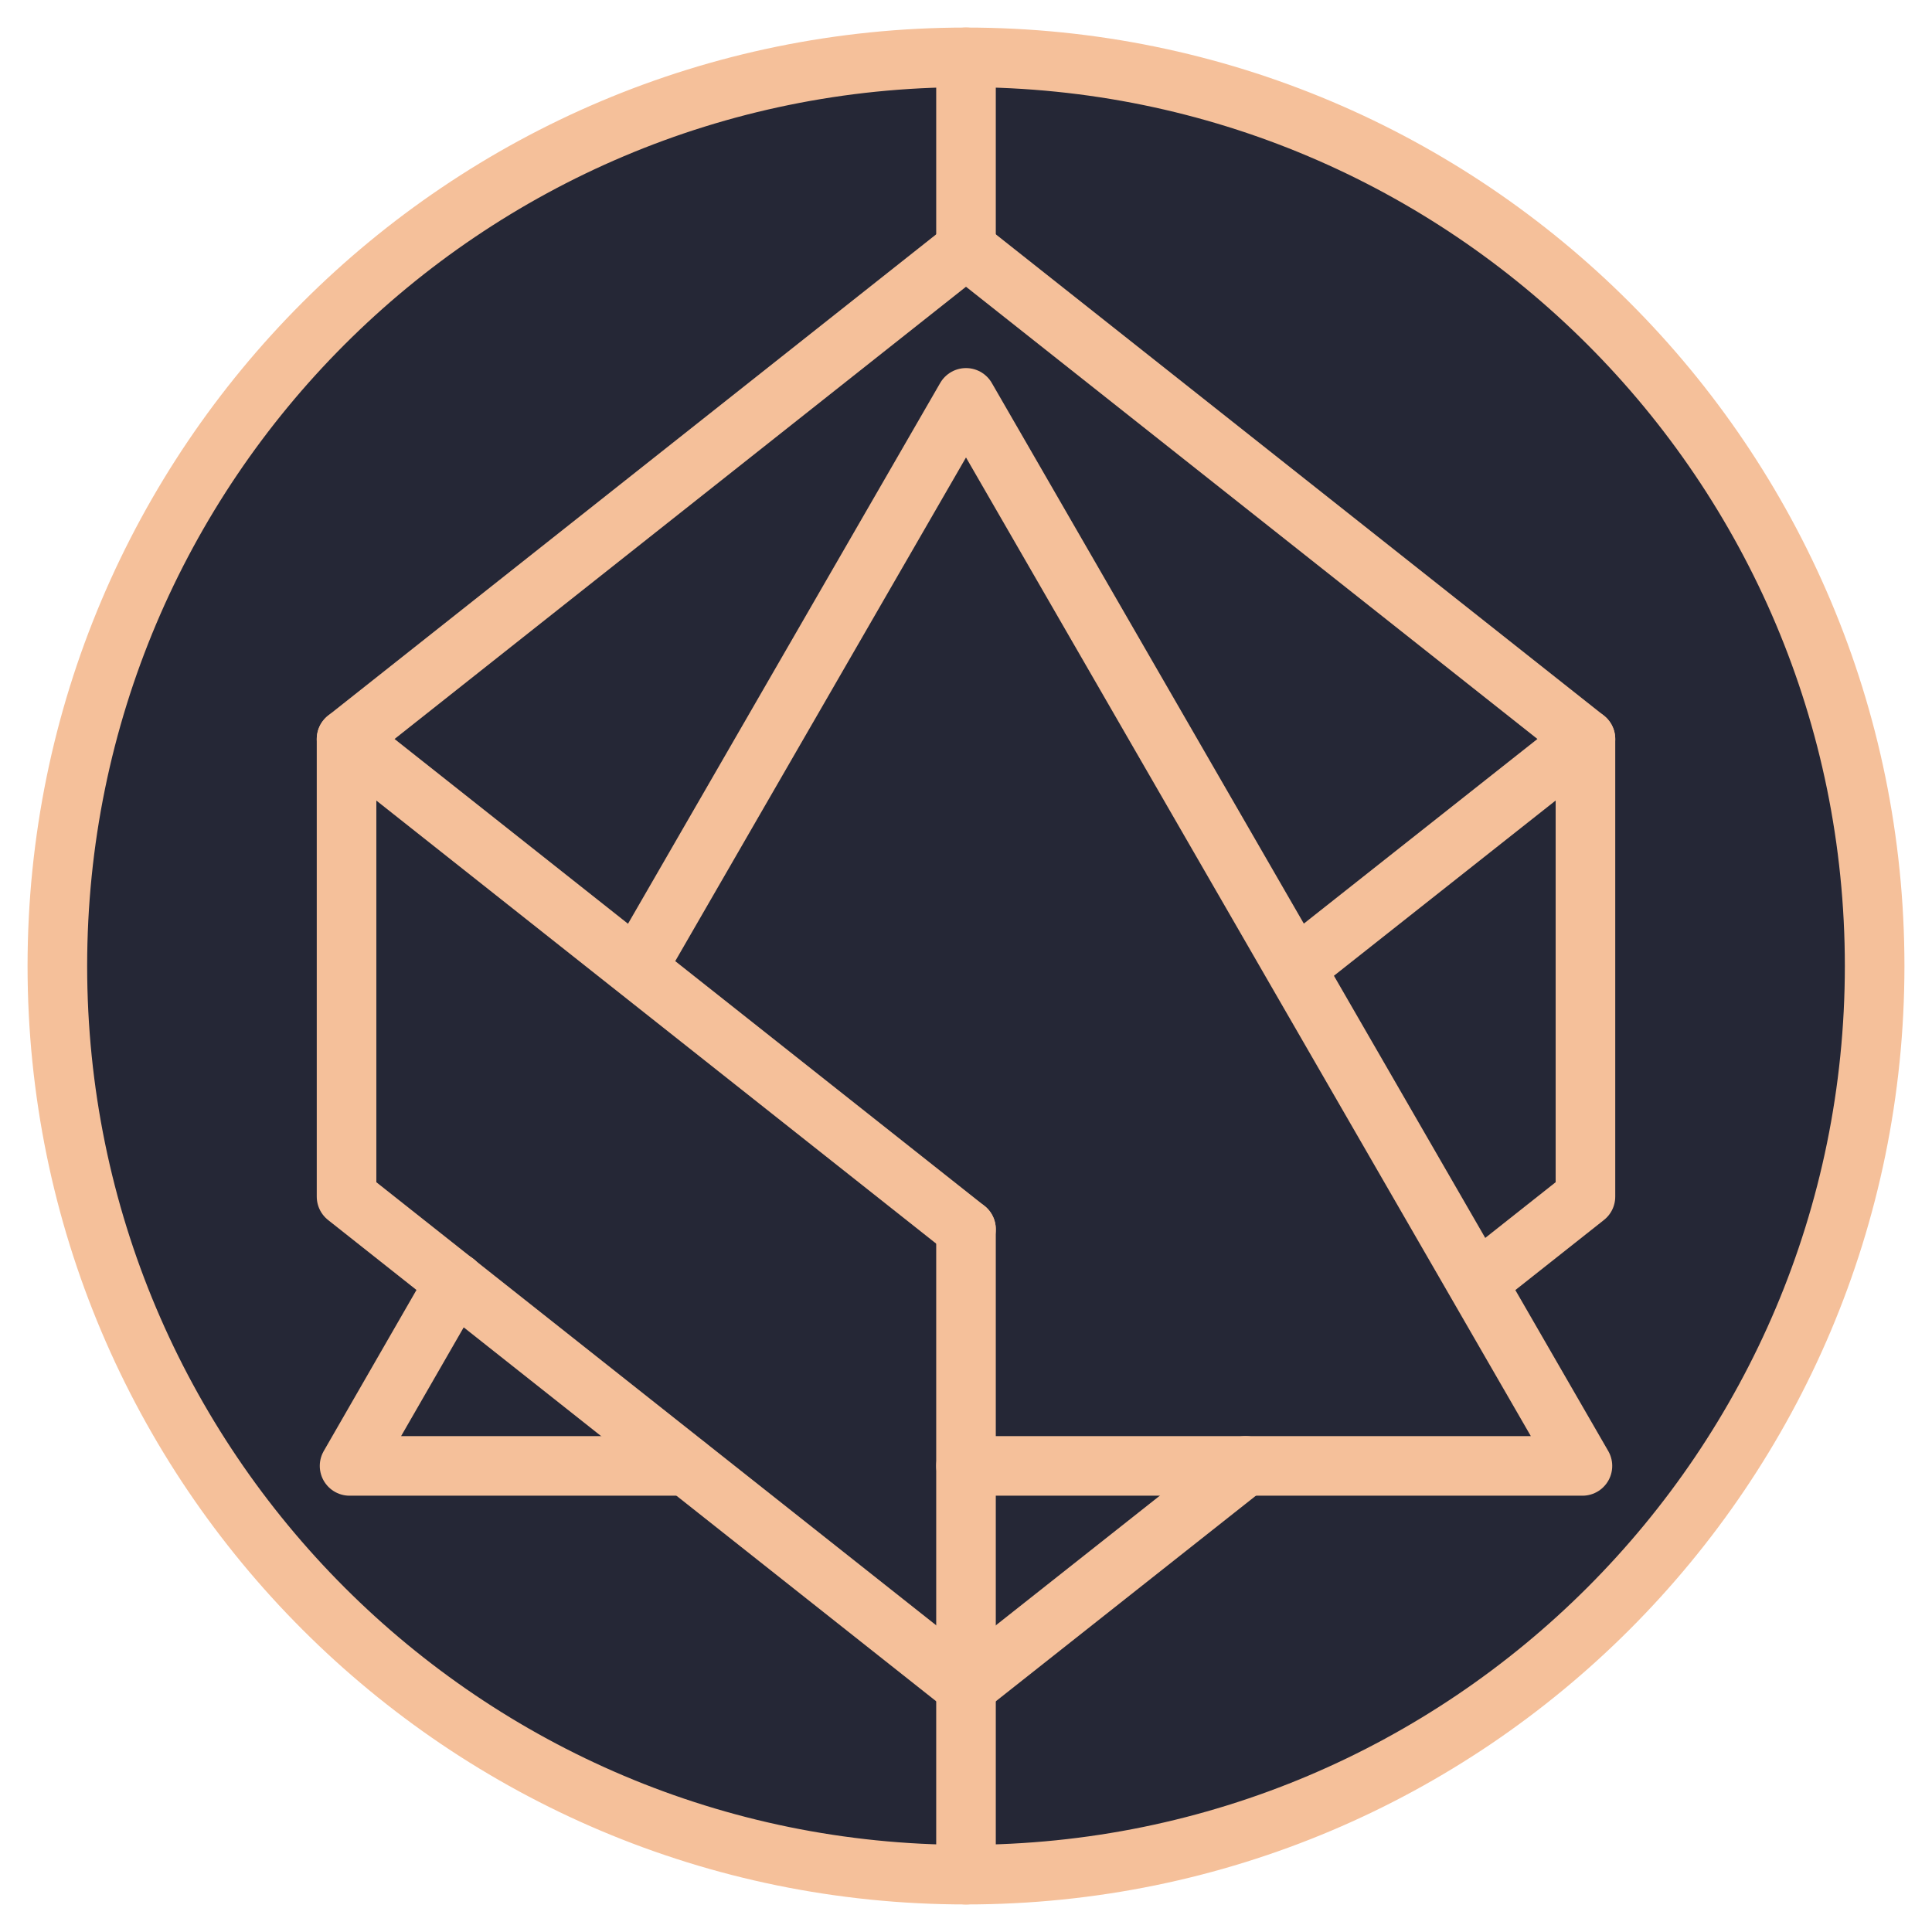
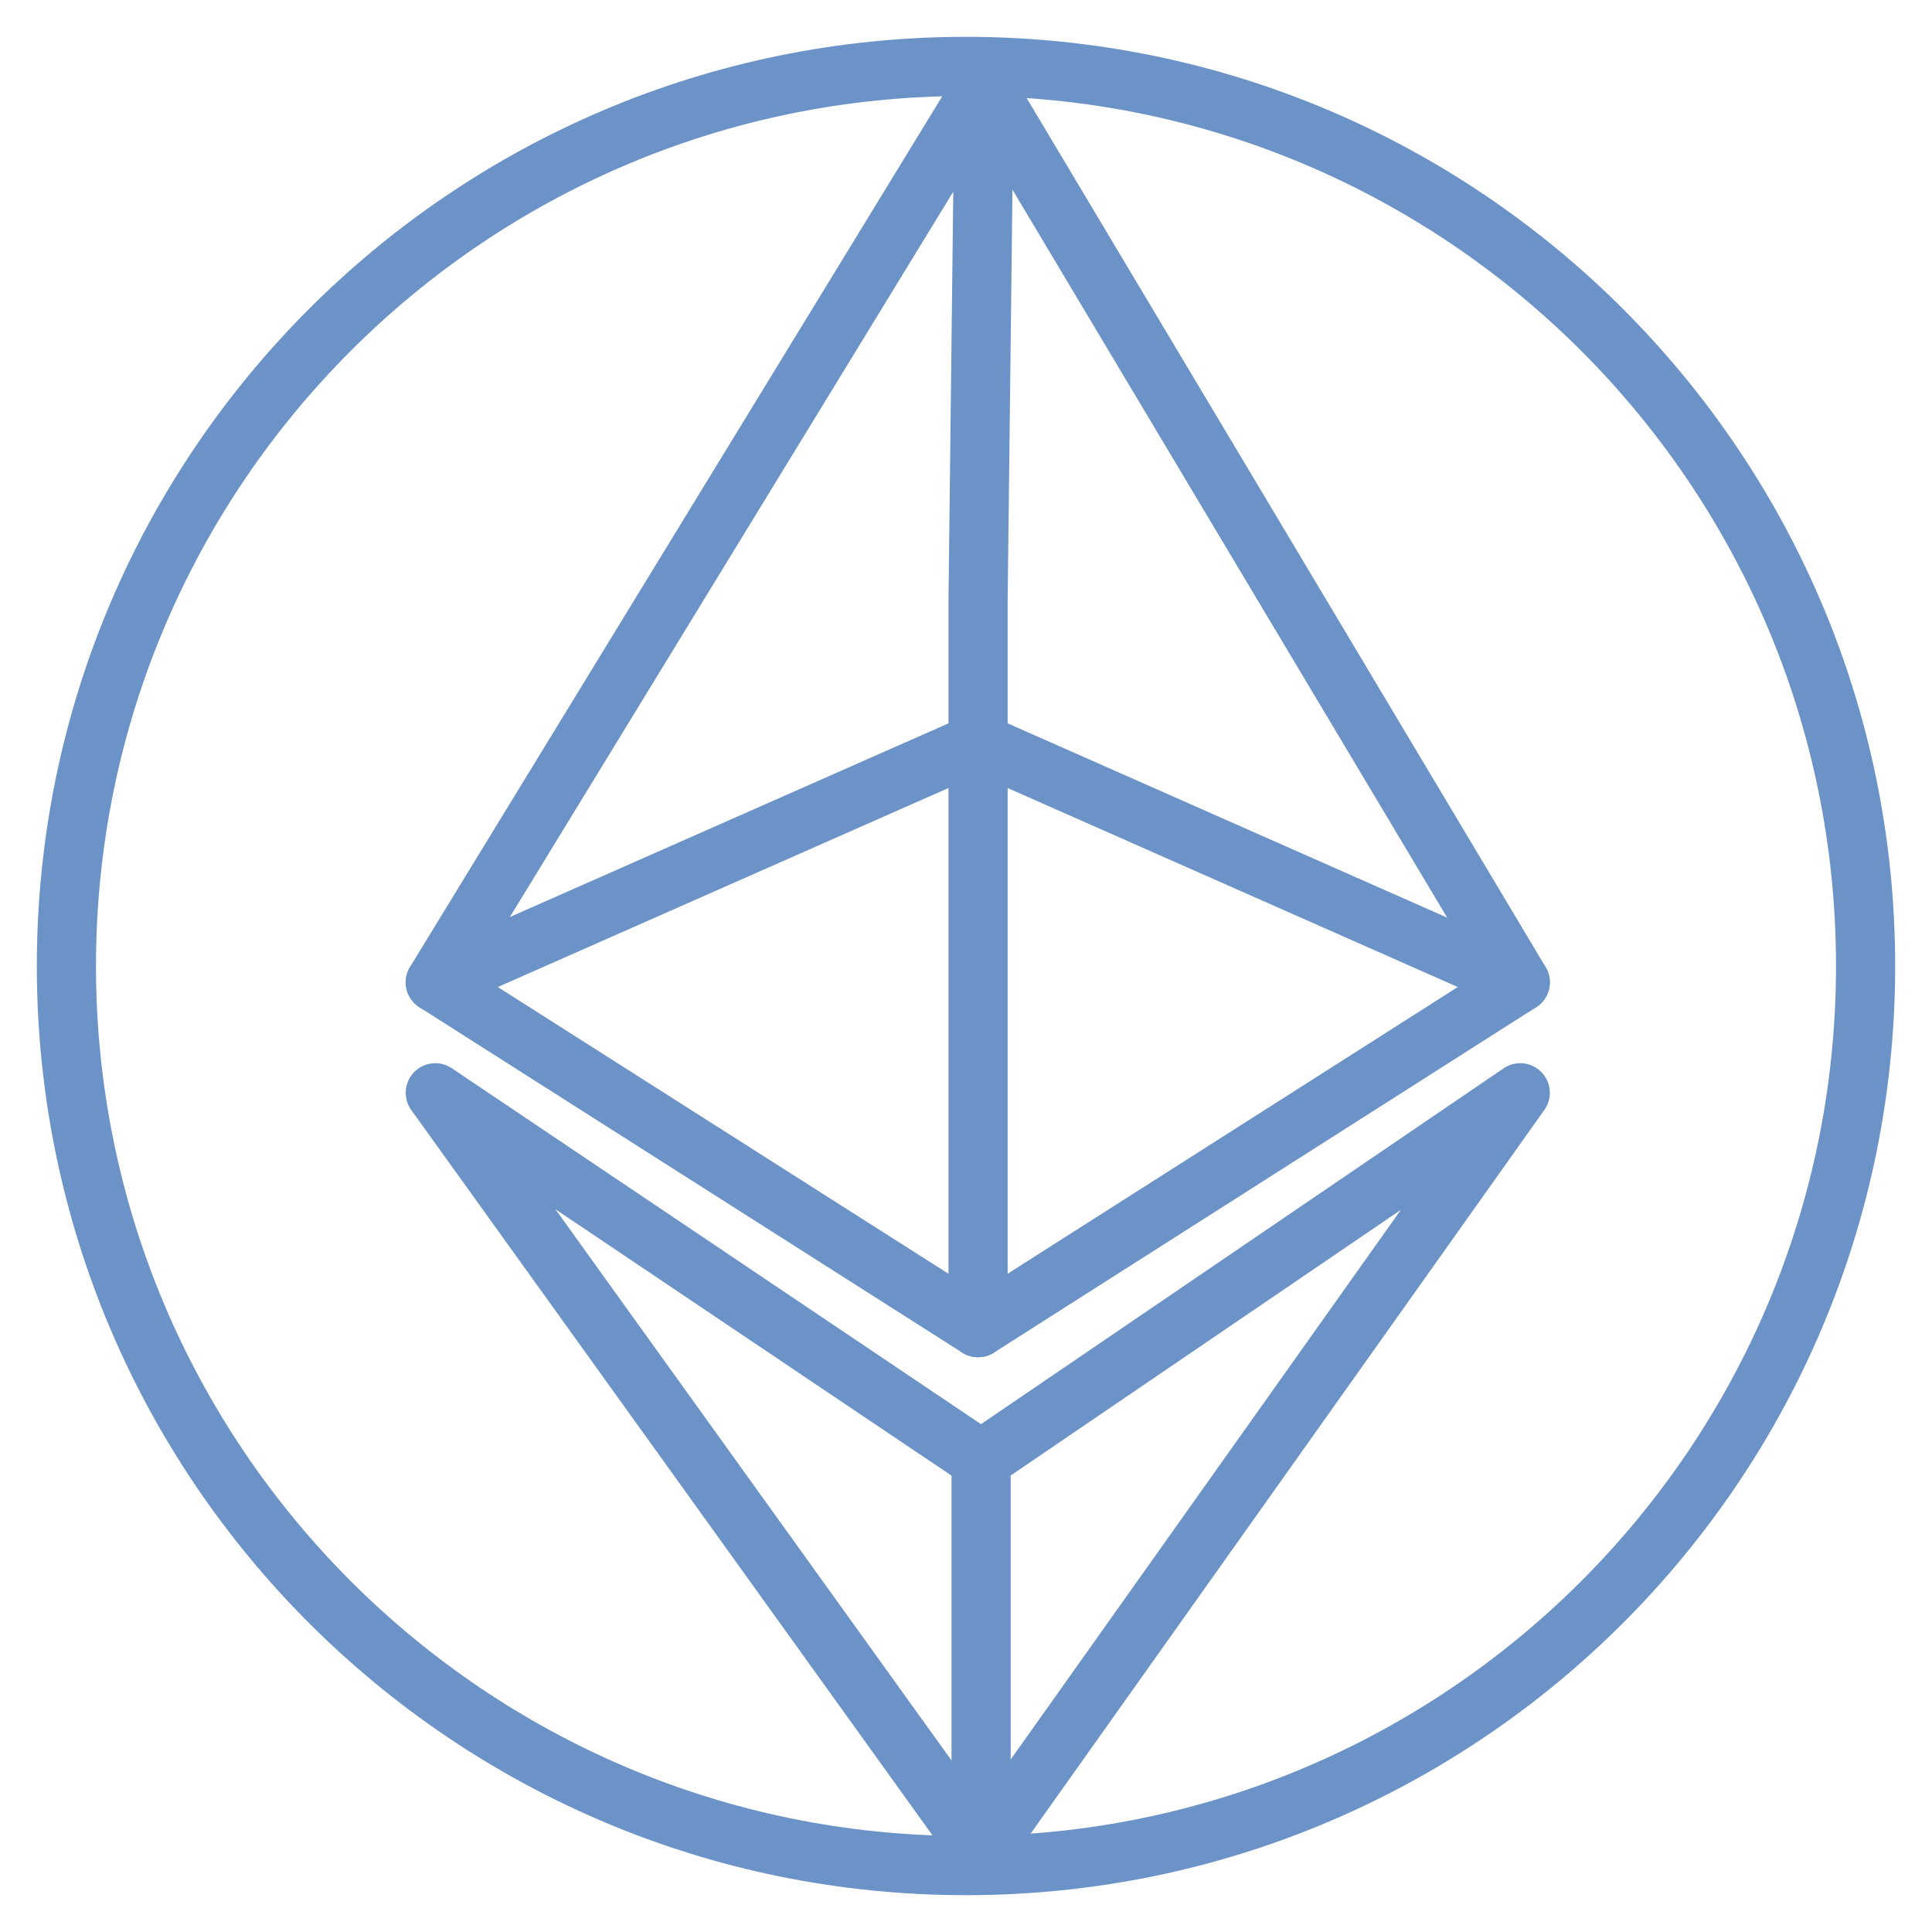
- <svg xmlns="http://www.w3.org/2000/svg" version="1.1" id="Layer_1" x="0px" y="0px" viewBox="0 0 320 320" style="enable-background:new 0 0 320 320;" xml:space="preserve">
-   <style type="text/css">
- 	.st0{fill:#252736;stroke:#F5C09A;stroke-width:9.87;stroke-miterlimit:10;}
- 	.st1{fill:none;stroke:#F5C09A;stroke-width:9.87;stroke-linecap:round;stroke-linejoin:round;}
- </style>
-   <circle class="st0" cx="160" cy="160" r="150.5" />
-   <line class="st1" x1="160" y1="203.6" x2="160" y2="310.5" />
-   <line class="st1" x1="160" y1="9.5" x2="160" y2="41.2" />
-   <polyline class="st1" points="160,203.6 57.4,122.4 160,41.2 262.6,122.4 216.8,158.6 " />
-   <polyline class="st1" points="246.8,210.7 262.6,198.2 262.6,122.4 " />
-   <polyline class="st1" points="57.4,122.4 57.4,198.2 160,279.4 206.3,242.8 " />
-   <polyline class="st1" points="75.4,212.4 57.9,242.8 113.7,242.8 " />
-   <polyline class="st1" points="160,242.8 262.1,242.8 160,65.9 106.6,158.4 " />
+ <svg xmlns="http://www.w3.org/2000/svg" version="1.1" viewBox="0 0 320 320">
+   <defs>
+     <style>
+       .cls-1 {
+         fill: none;
+         stroke: #6c93c7;
+         stroke-linecap: round;
+         stroke-linejoin: round;
+         stroke-width: 9.8px;
+       }
+     </style>
+   </defs>
+   <g>
+     <g id="Layer_1">
+       <g>
+         <circle class="cls-1" cx="160" cy="160" r="149" />
+         <g>
+           <polygon class="cls-1" points="251.8 162.7 163 14 72.1 162.7 162 219.9 251.8 162.7" />
+           <polyline class="cls-1" points="163 14 162 99.4 162 219.9" />
+           <polyline class="cls-1" points="251.8 162.7 162 123 72.1 162.7" />
+           <polygon class="cls-1" points="162.5 241.8 251.8 181 162.5 306.8 72.1 181 162.5 241.8" />
+           <polyline class="cls-1" points="162.5 306.8 162.5 249.1 162.5 241.8" />
+         </g>
+       </g>
+     </g>
+   </g>
</svg>
